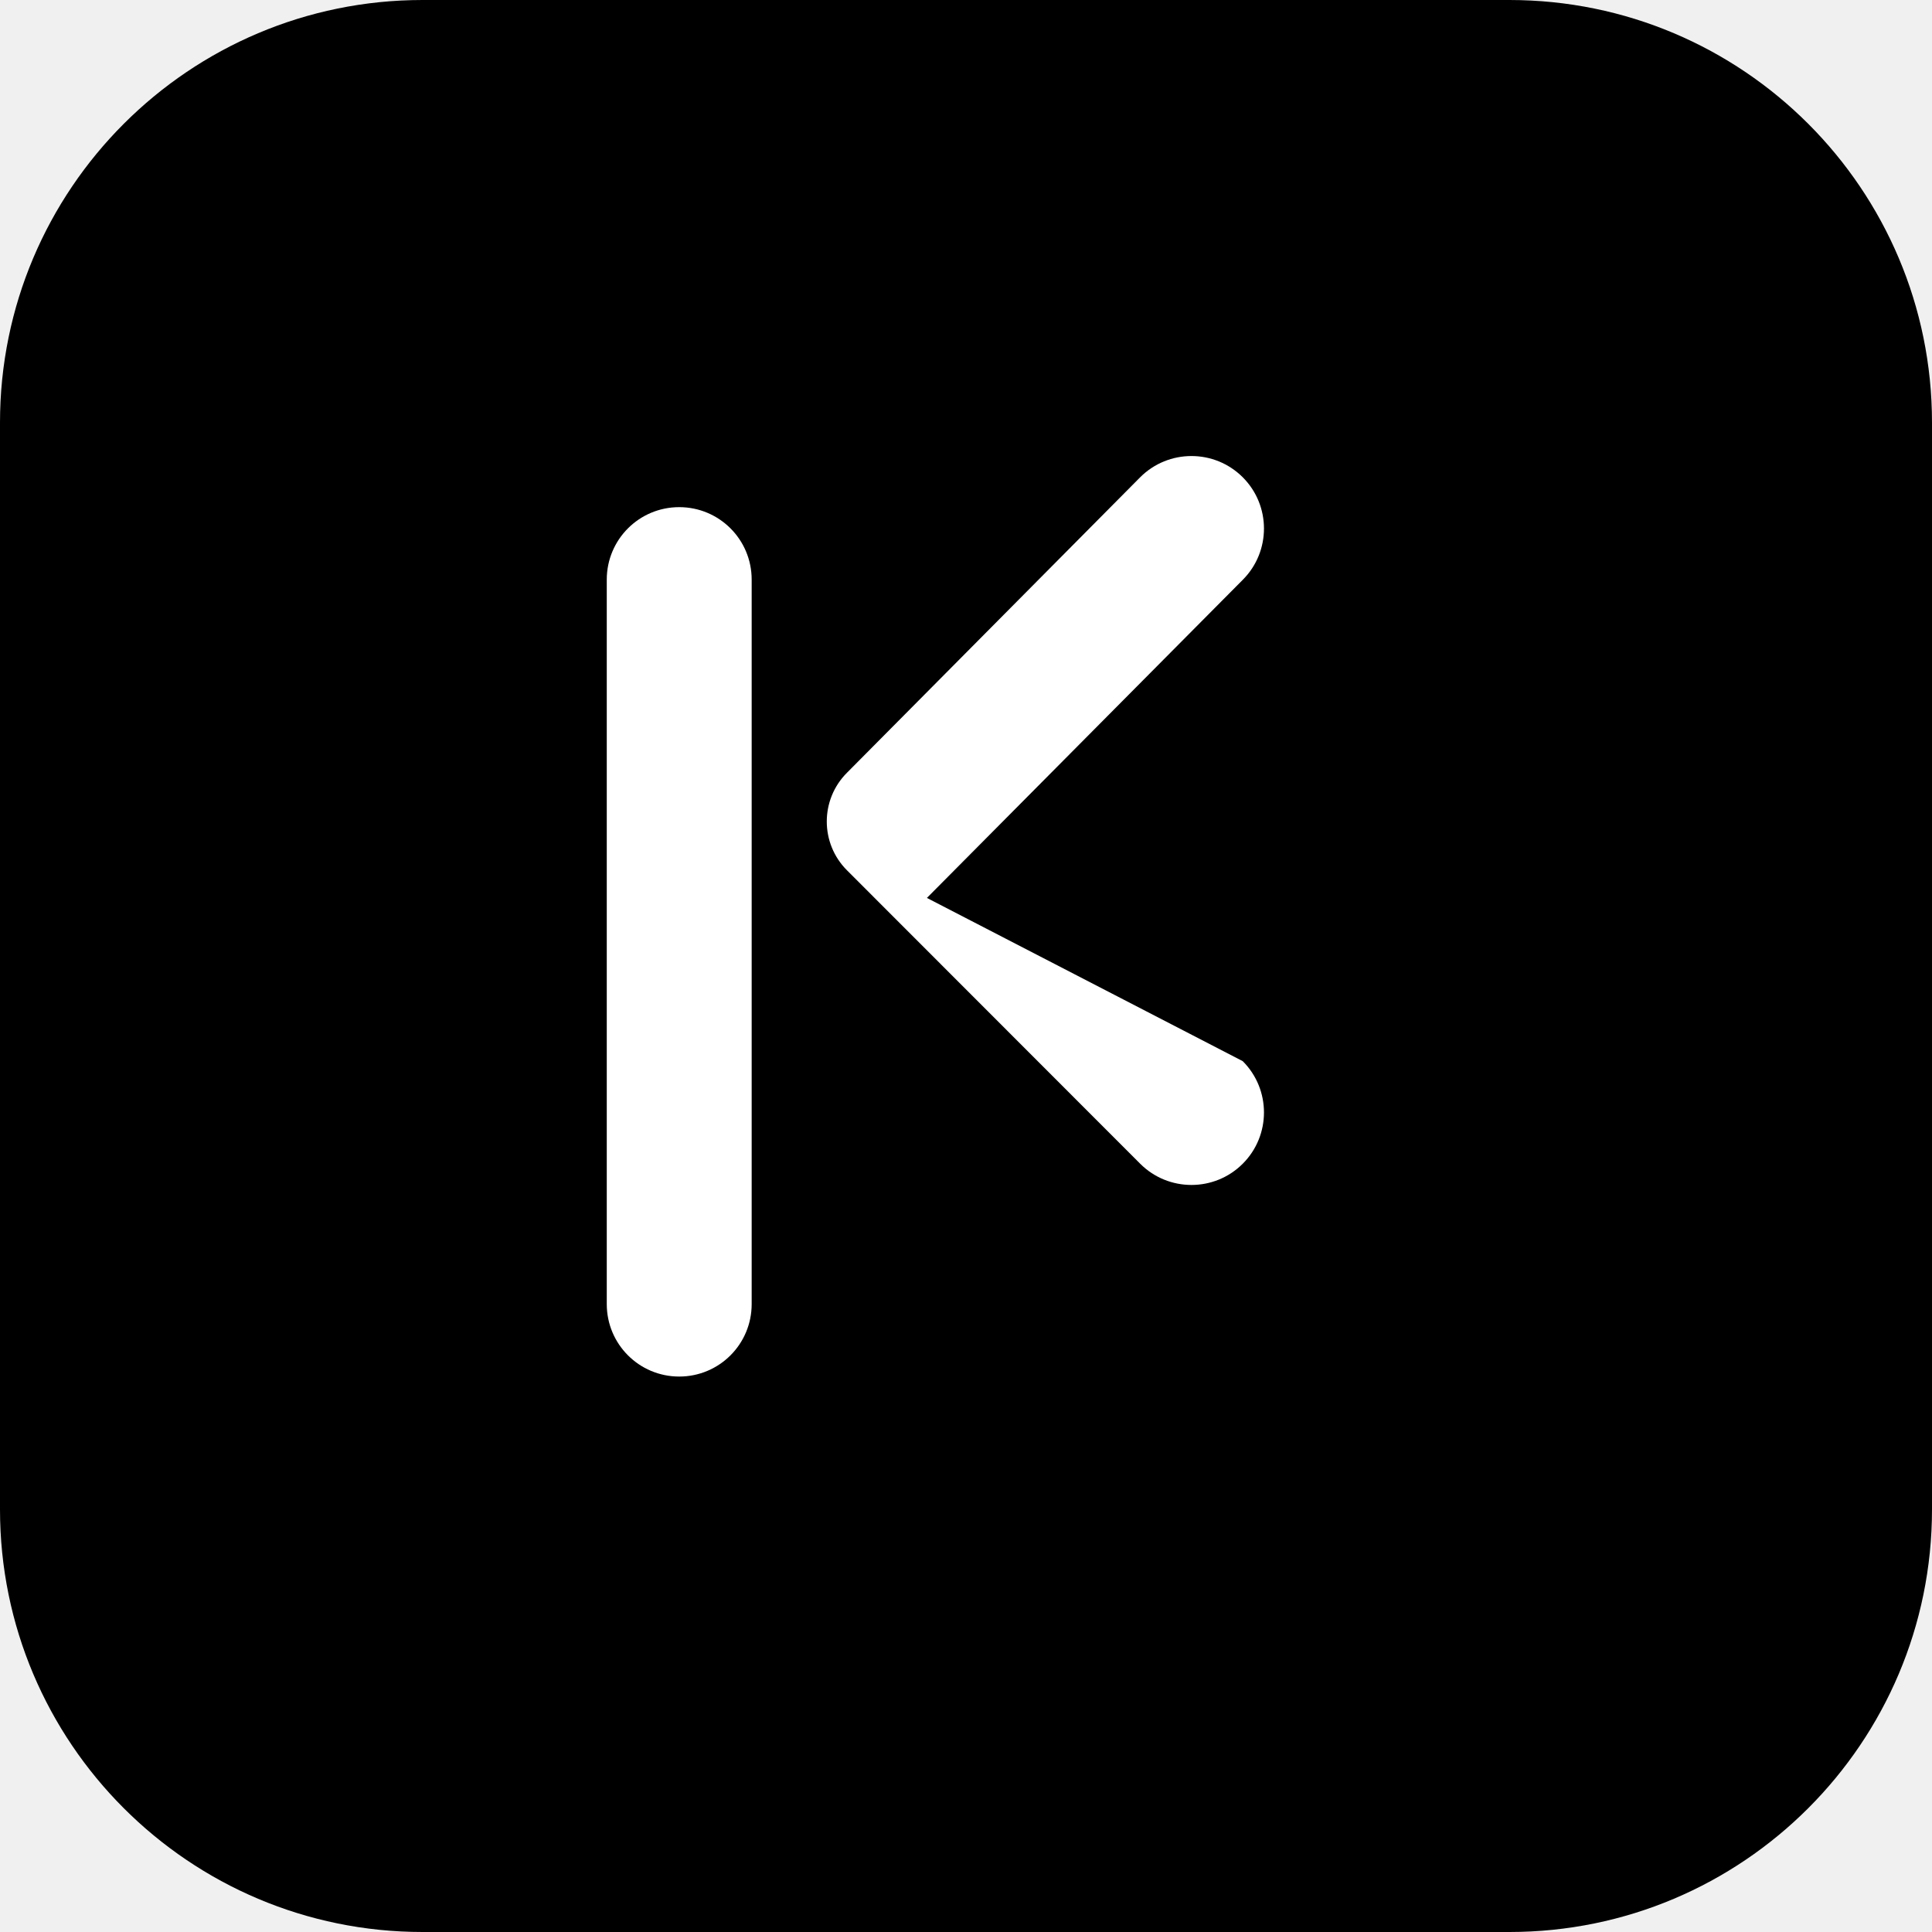
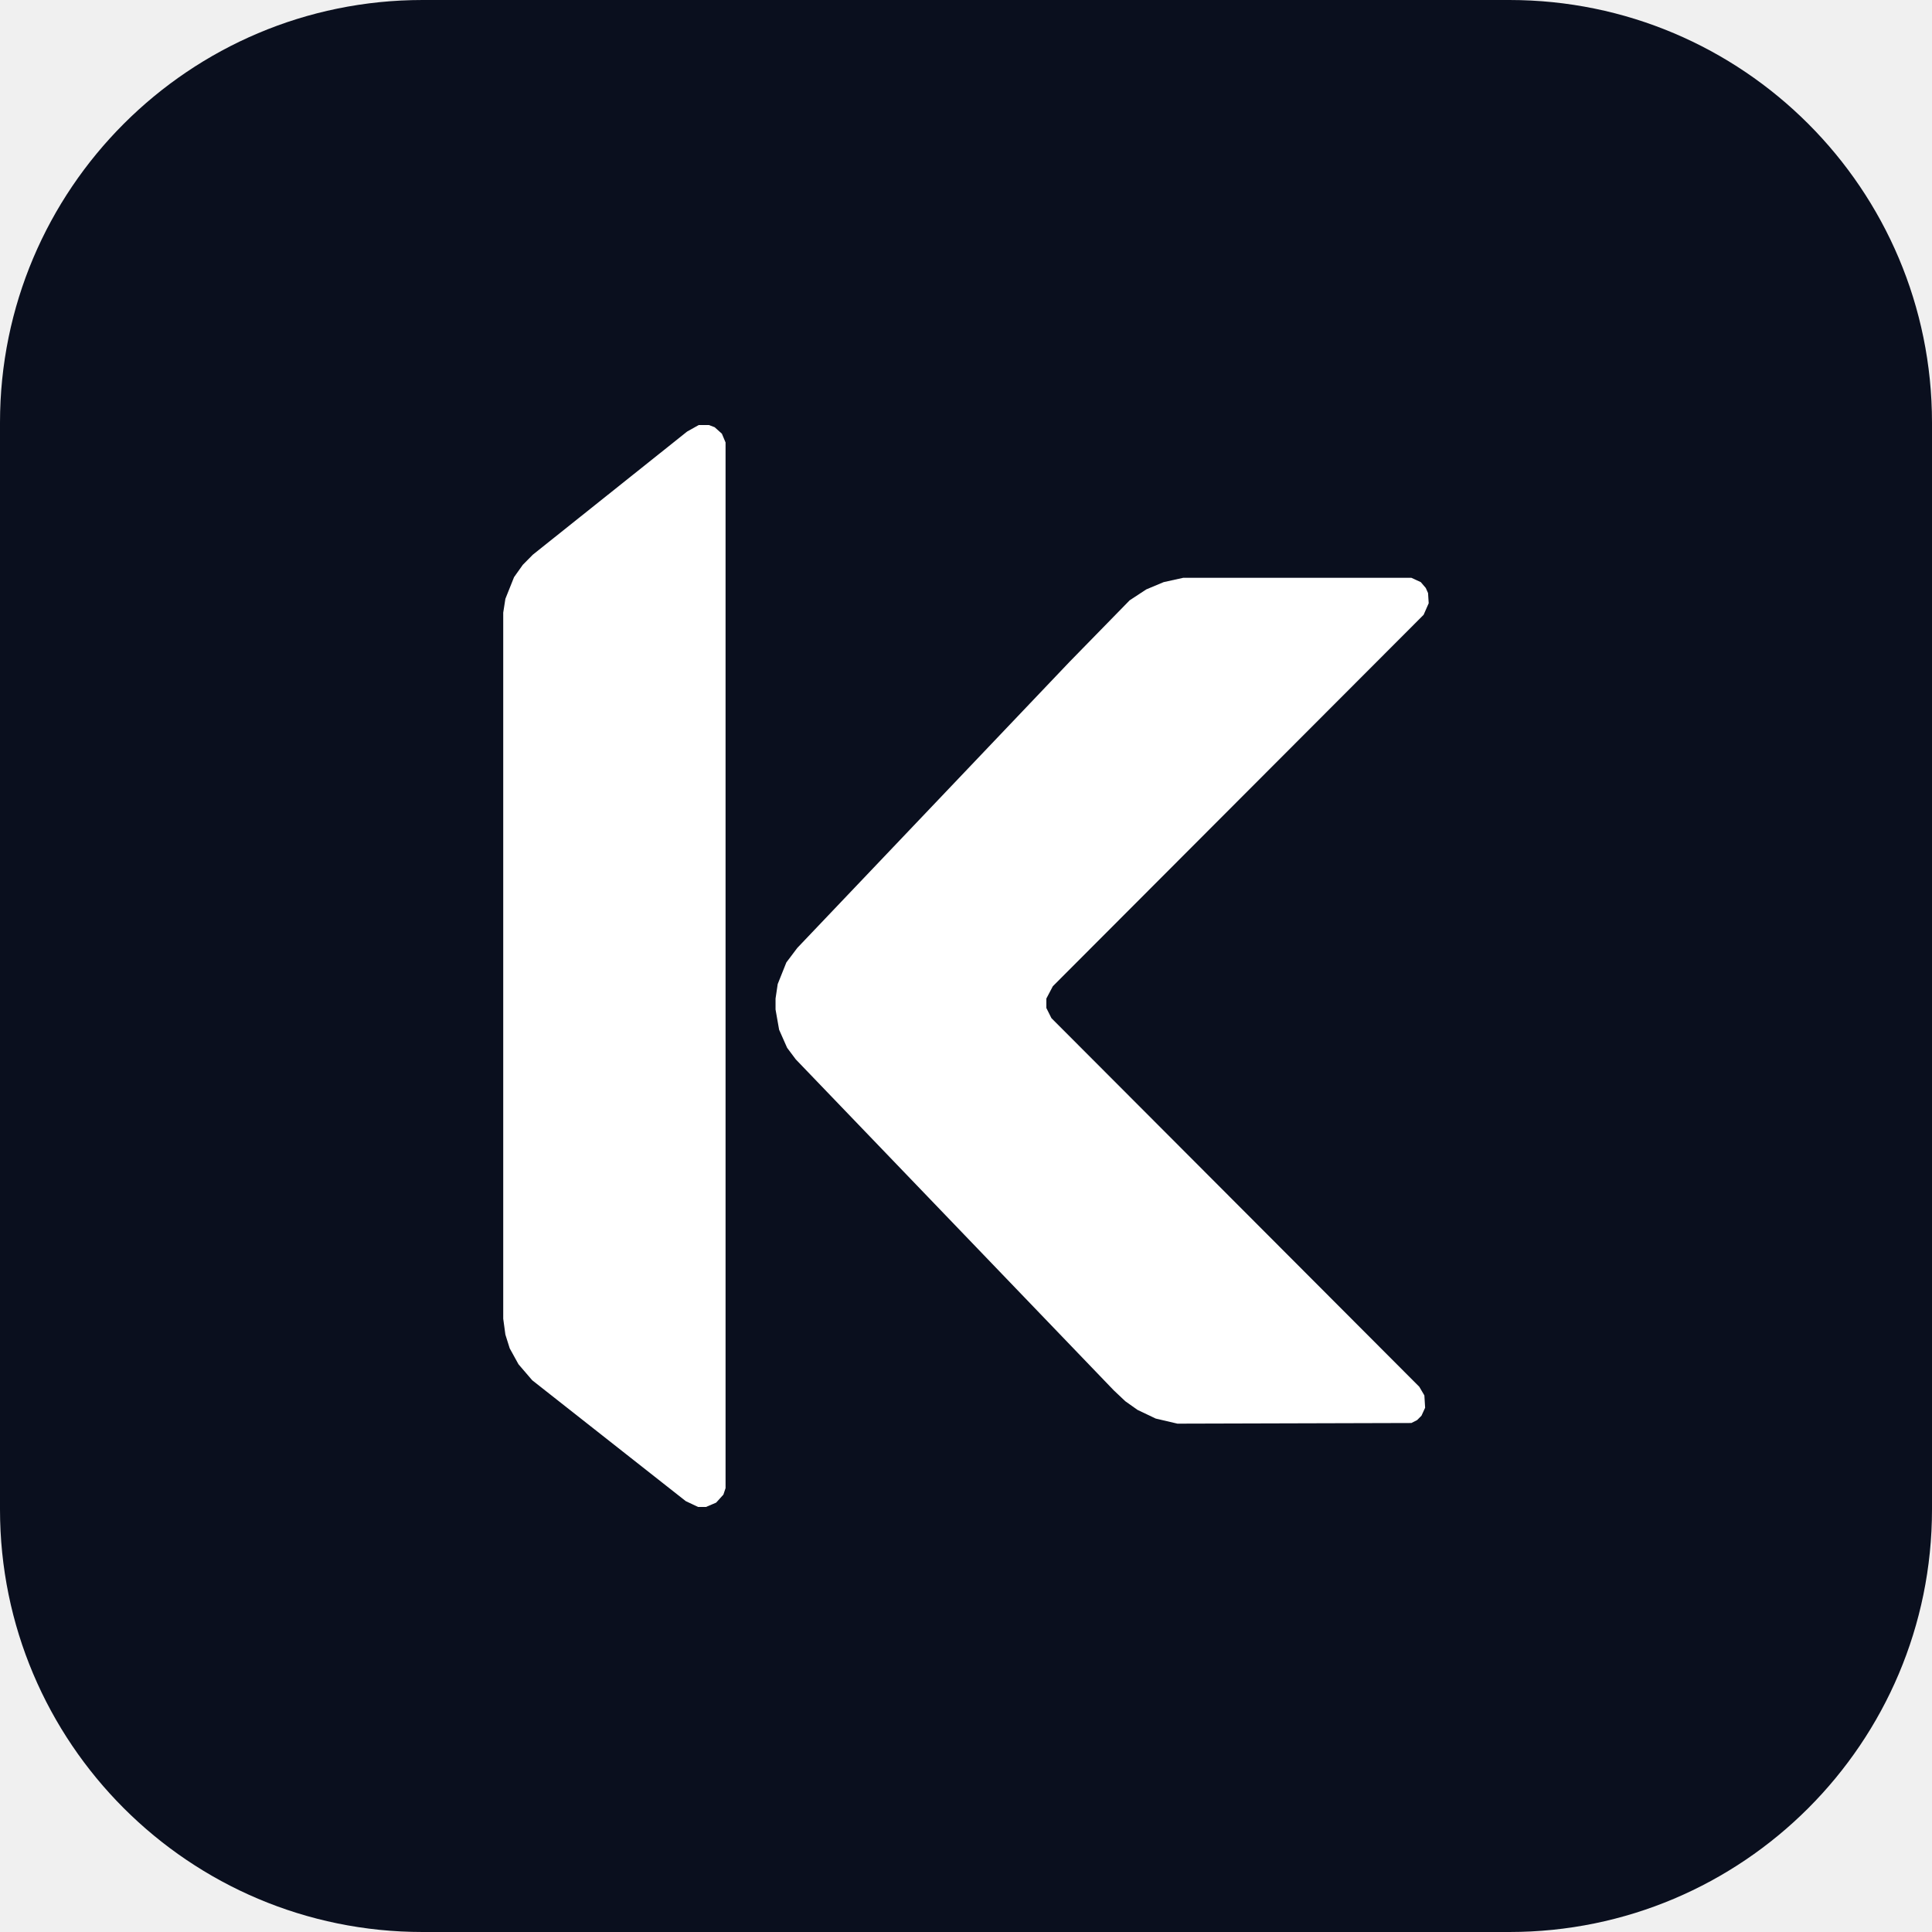
- <svg xmlns="http://www.w3.org/2000/svg" viewBox="0 0 512 512">
-   <rect width="512" height="512" rx="112" fill="#000000" />
-   <g fill="#FFFFFF" transform="translate(96,96) scale(0.6)">
-     <path d="M140 64c-17.7 0-32 14.3-32 32v320c0 17.7 14.3 32 32 32s32-14.3 32-32V96c0-17.7-14.3-32-32-32z" />
-     <path d="M249.4 236.6 388.9 96.1c12.5-12.5 12.5-32.8 0-45.3s-32.8-12.5-45.3 0L214.1 181.3c-11.9 11.9-11.9 31.2 0 43.1L343.6 354c12.5 12.5 32.8 12.5 45.3 0s12.5-32.8 0-45.3L249.4 236.6z" />
+ <svg xmlns="http://www.w3.org/2000/svg" width="64" height="64" viewBox="0 0 64 64">
+   <rect width="64" height="64" rx="14" fill="#0a0f1e" />
+   <g transform="translate(16.67 14.08) scale(0.3584)" fill="#ffffff">
+     <path d="M61.04 14.52L59.44 15.19L57.90 16.20L52.34 21.89L27.18 48.33L26.17 49.67L25.37 51.67L25.17 53.01L25.17 54.02L25.50 55.89L26.24 57.56L27.04 58.63L56.43 89.22L57.50 90.23L58.63 91.03L60.31 91.83L62.32 92.30L83.94 92.24L84.47 91.97L84.87 91.57L85.21 90.83L85.14 89.69L84.67 88.89L50.67 54.82L50.20 53.88L50.20 53.01L50.80 51.87L85.07 17.54L85.54 16.47L85.48 15.53L85.27 15.06L84.81 14.52L83.94 14.12L62.85 14.12ZM18.07 0.00L17.00 0.60L2.74 11.98L1.81 12.92L1.00 14.06L0.20 16.06L0.00 17.34L0.00 82.60L0.20 84.07L0.60 85.34L1.41 86.81L2.68 88.29L16.87 99.46L18.01 100.00L18.74 100.00L19.68 99.60L20.35 98.86L20.55 98.26L20.55 1.61L20.21 0.80L19.54 0.20L19.01 0.00Z" />
  </g>
</svg>
